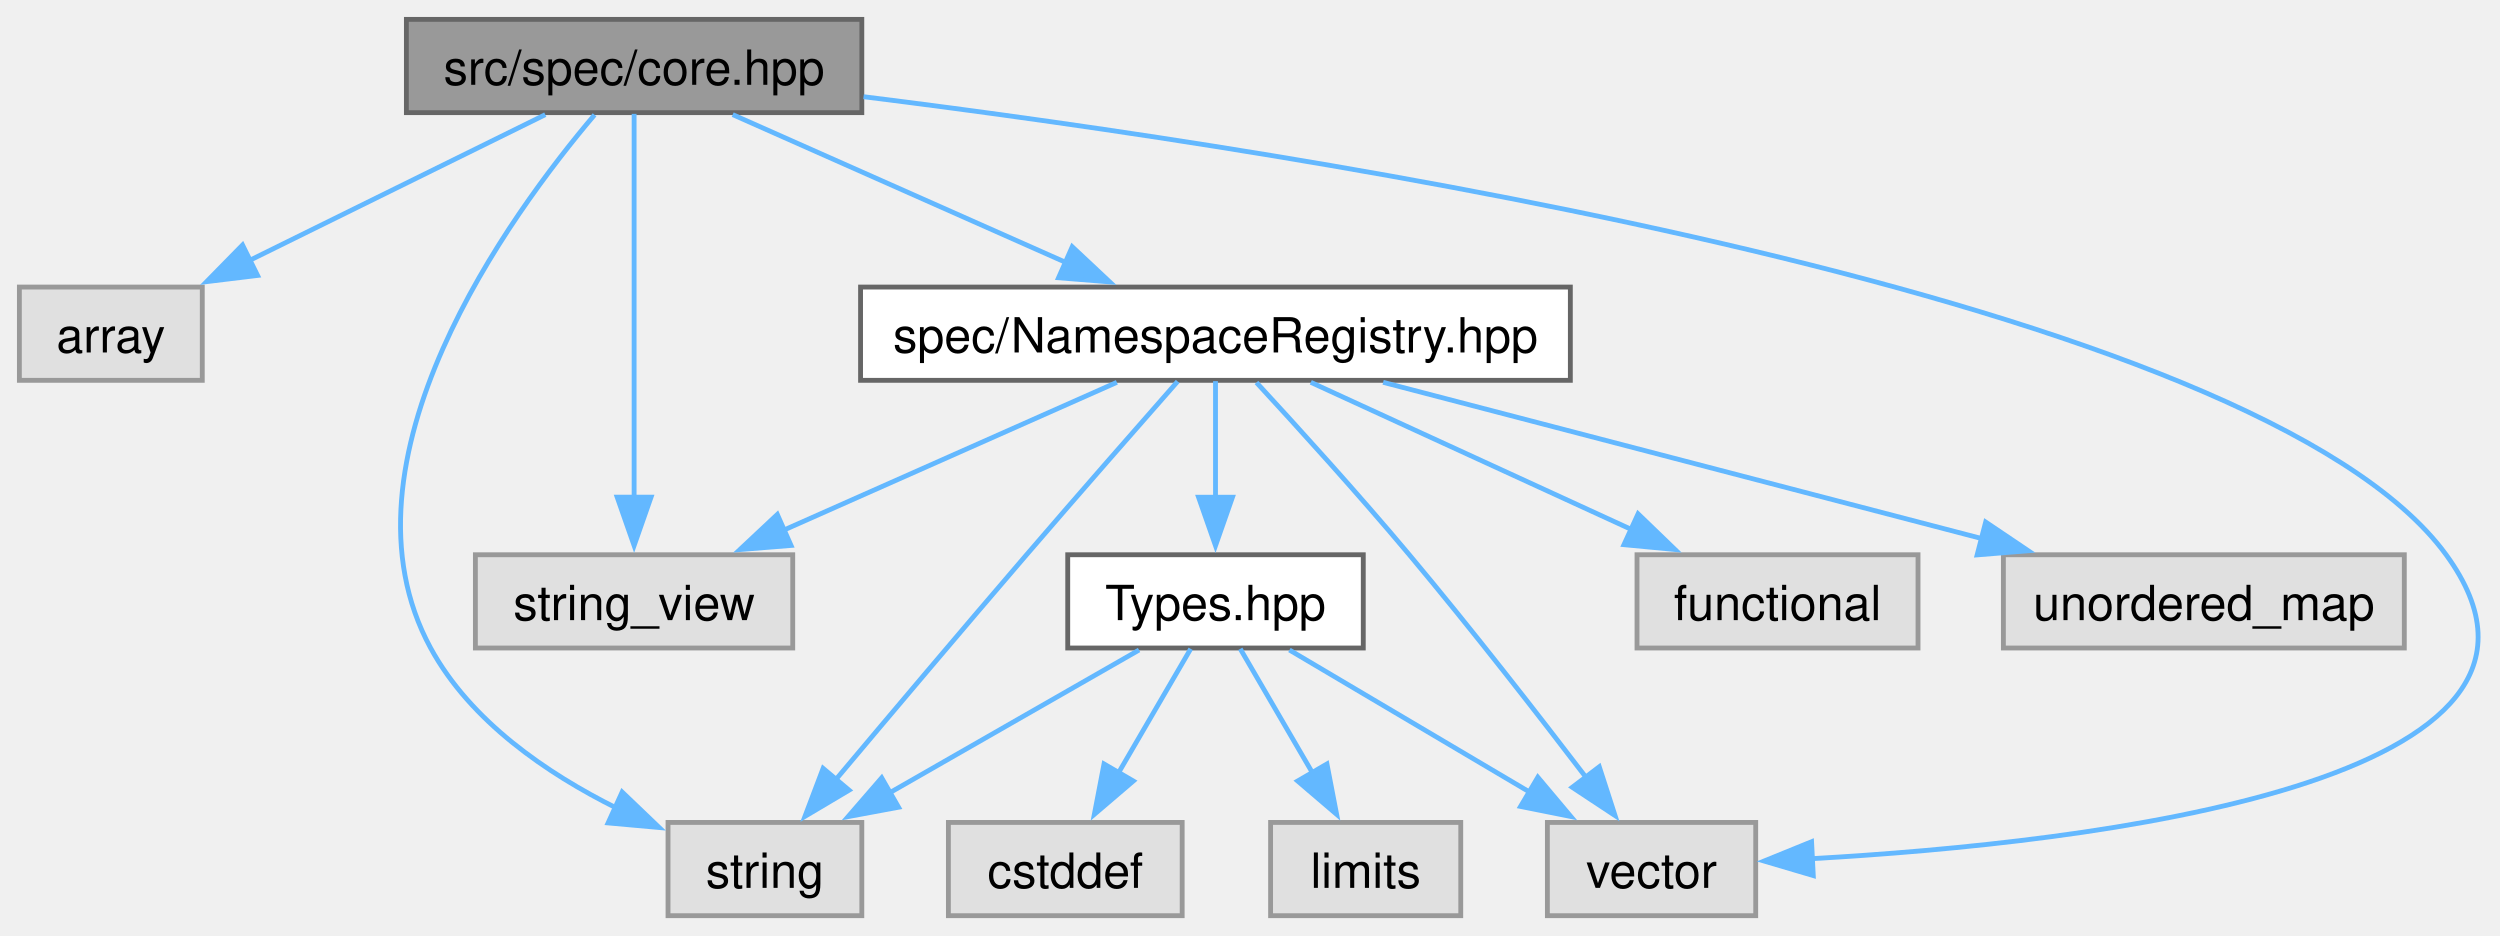
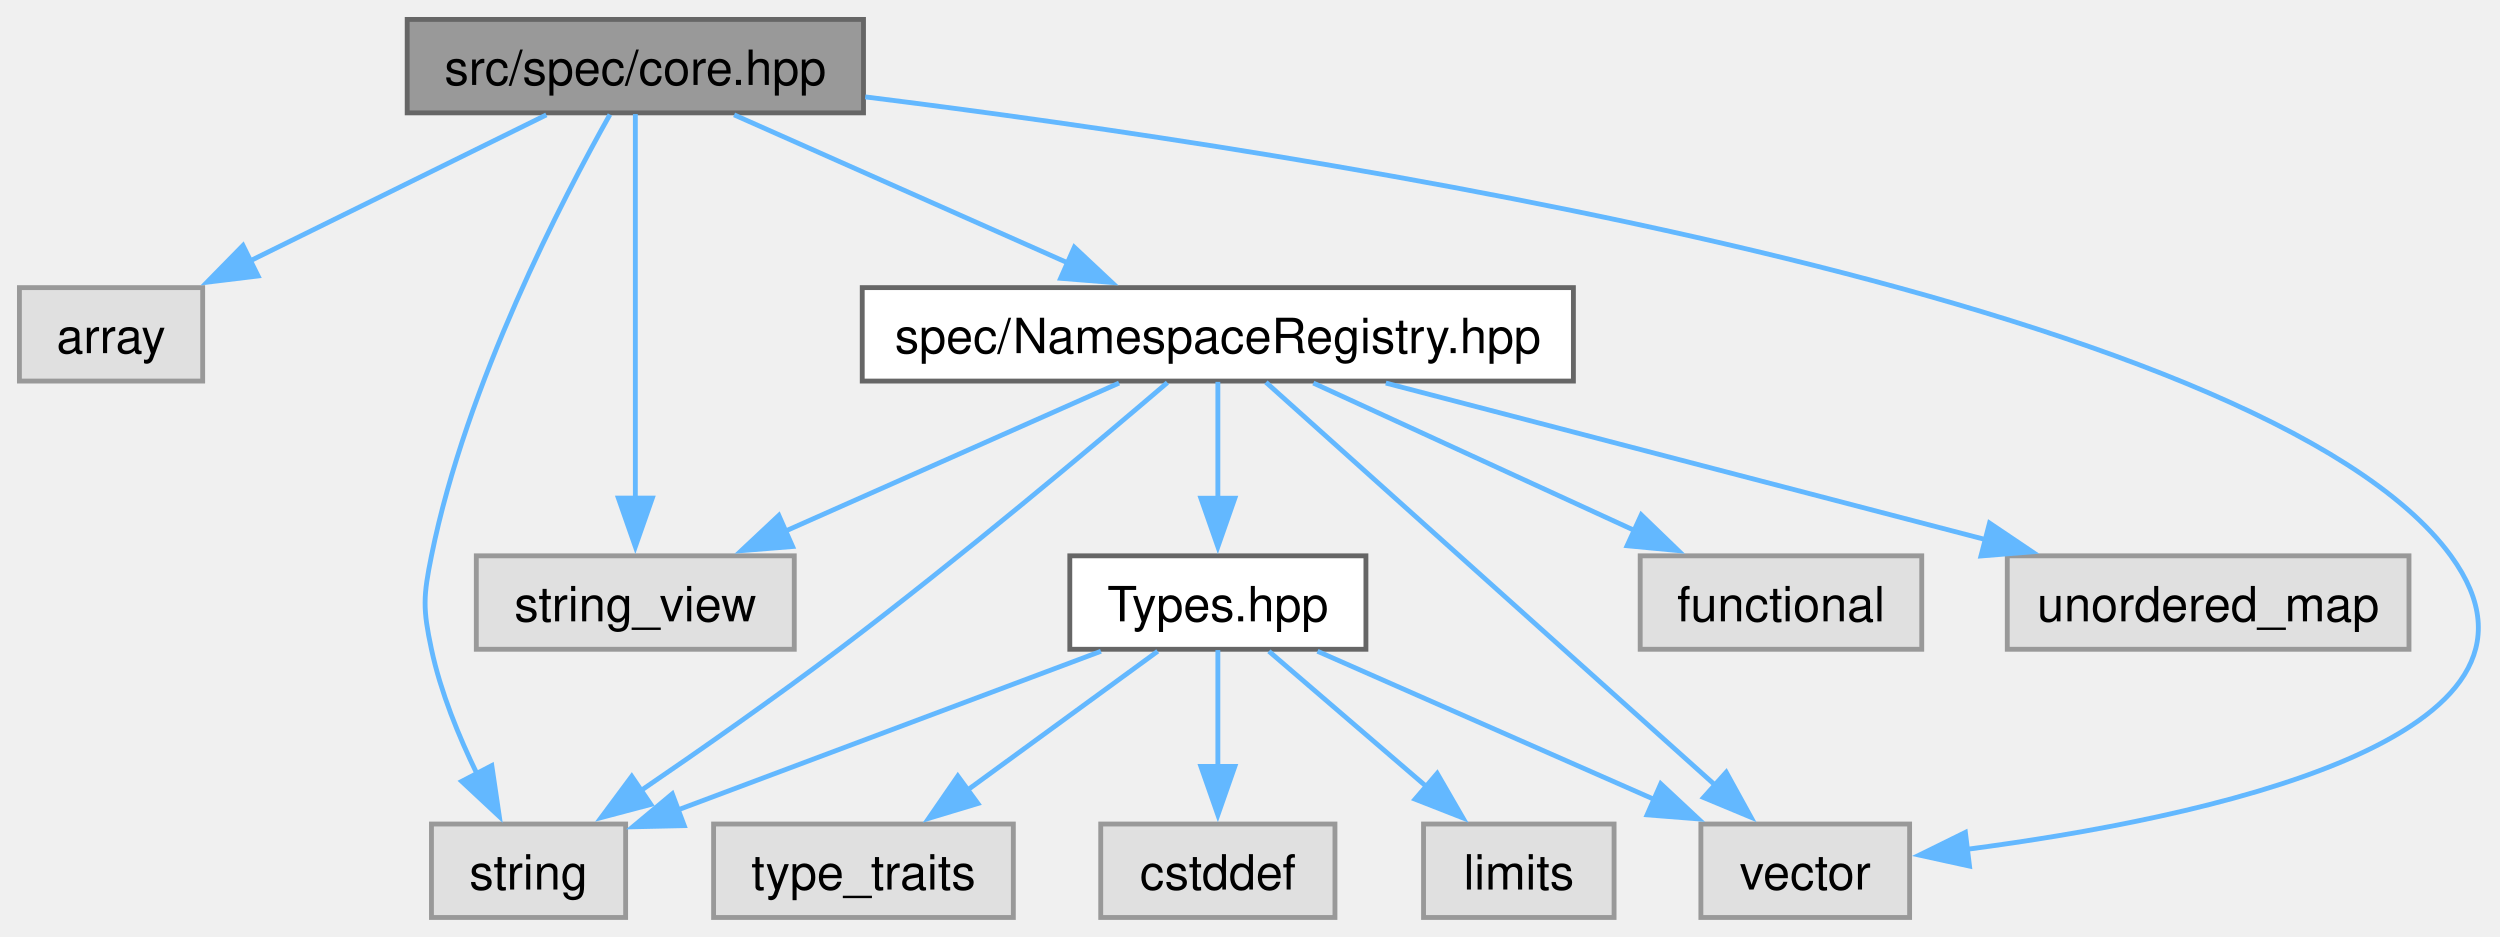
- <svg xmlns="http://www.w3.org/2000/svg" xmlns:xlink="http://www.w3.org/1999/xlink" width="516pt" height="193pt" viewBox="0.00 0.00 516.00 193.00">
+ <svg xmlns="http://www.w3.org/2000/svg" xmlns:xlink="http://www.w3.org/1999/xlink" width="515pt" height="193pt" viewBox="0.00 0.00 515.00 193.00">
  <g id="graph0" class="graph" transform="scale(1 1) rotate(0) translate(4 189)">
    <g id="Node000001" class="node">
      <g id="a_Node000001">
        <a xlink:title=" ">
          <polygon fill="#999999" stroke="#666666" points="173.88,-185 79.88,-185 79.88,-165.75 173.88,-165.75 173.88,-185" />
          <text xml:space="preserve" text-anchor="middle" x="126.88" y="-171.5" font-family="Helvetica,sans-Serif" font-size="10.00">src/spec/core.hpp</text>
        </a>
      </g>
    </g>
    <g id="Node000002" class="node">
      <g id="a_Node000002">
        <a xlink:title=" ">
          <polygon fill="#e0e0e0" stroke="#999999" points="37.75,-129.75 0,-129.75 0,-110.5 37.75,-110.5 37.75,-129.75" />
          <text xml:space="preserve" text-anchor="middle" x="18.88" y="-116.25" font-family="Helvetica,sans-Serif" font-size="10.00">array</text>
        </a>
      </g>
    </g>
    <g id="edge1_Node000001_Node000002" class="edge">
      <g id="a_edge1_Node000001_Node000002">
        <a xlink:title=" ">
          <path fill="none" stroke="#63b8ff" d="M108.55,-165.34C91.8,-157.08 66.74,-144.73 47.37,-135.18" />
          <polygon fill="#63b8ff" stroke="#63b8ff" points="49.16,-132.15 38.64,-130.87 46.06,-138.43 49.16,-132.15" />
        </a>
      </g>
    </g>
    <g id="Node000003" class="node">
      <g id="a_Node000003">
        <a xlink:title=" ">
-           <polygon fill="#e0e0e0" stroke="#999999" points="173.88,-19.25 133.88,-19.25 133.88,0 173.88,0 173.88,-19.25" />
-           <text xml:space="preserve" text-anchor="middle" x="153.88" y="-5.75" font-family="Helvetica,sans-Serif" font-size="10.00">string</text>
+           <polygon fill="#e0e0e0" stroke="#999999" points="124.88,-19.25 84.88,-19.25 84.88,0 124.88,0 124.88,-19.25" />
+           <text xml:space="preserve" text-anchor="middle" x="104.88" y="-5.75" font-family="Helvetica,sans-Serif" font-size="10.00">string</text>
        </a>
      </g>
    </g>
    <g id="edge2_Node000001_Node000003" class="edge">
      <g id="a_edge2_Node000001_Node000003">
        <a xlink:title=" ">
-           <path fill="none" stroke="#63b8ff" d="M118.72,-165.3C101.34,-144.81 63.91,-93.77 84.88,-55.25 93.11,-40.12 108.91,-29.34 123.33,-22.17" />
-           <polygon fill="#63b8ff" stroke="#63b8ff" points="124.41,-25.52 132.06,-18.2 121.51,-19.15 124.41,-25.52" />
+           <path fill="none" stroke="#63b8ff" d="M121.65,-165.41C112.07,-148.38 92.02,-109.9 84.88,-74.5 83.18,-66.11 83.09,-63.62 84.88,-55.25 86.76,-46.44 90.52,-37.26 94.28,-29.54" />
+           <polygon fill="#63b8ff" stroke="#63b8ff" points="97.31,-31.29 98.86,-20.81 91.11,-28.04 97.31,-31.29" />
        </a>
      </g>
    </g>
    <g id="Node000004" class="node">
      <g id="a_Node000004">
        <a xlink:title=" ">
          <polygon fill="#e0e0e0" stroke="#999999" points="159.62,-74.5 94.12,-74.5 94.12,-55.25 159.62,-55.25 159.62,-74.5" />
          <text xml:space="preserve" text-anchor="middle" x="126.88" y="-61" font-family="Helvetica,sans-Serif" font-size="10.00">string_view</text>
        </a>
      </g>
    </g>
    <g id="edge3_Node000001_Node000004" class="edge">
      <g id="a_edge3_Node000001_Node000004">
        <a xlink:title=" ">
          <path fill="none" stroke="#63b8ff" d="M126.88,-165.5C126.88,-148.25 126.88,-109.83 126.88,-86.06" />
          <polygon fill="#63b8ff" stroke="#63b8ff" points="130.38,-86.39 126.88,-76.39 123.38,-86.39 130.38,-86.39" />
        </a>
      </g>
    </g>
    <g id="Node000005" class="node">
      <g id="a_Node000005">
        <a xlink:title=" ">
-           <polygon fill="#e0e0e0" stroke="#999999" points="358.38,-19.25 315.38,-19.25 315.38,0 358.38,0 358.38,-19.25" />
-           <text xml:space="preserve" text-anchor="middle" x="336.88" y="-5.75" font-family="Helvetica,sans-Serif" font-size="10.00">vector</text>
+           <polygon fill="#e0e0e0" stroke="#999999" points="389.38,-19.25 346.38,-19.25 346.38,0 389.38,0 389.38,-19.25" />
+           <text xml:space="preserve" text-anchor="middle" x="367.88" y="-5.75" font-family="Helvetica,sans-Serif" font-size="10.00">vector</text>
        </a>
      </g>
    </g>
    <g id="edge4_Node000001_Node000005" class="edge">
      <g id="a_edge4_Node000001_Node000005">
        <a xlink:title=" ">
-           <path fill="none" stroke="#63b8ff" d="M174.24,-169.04C265.98,-157.6 462.32,-127.38 500.88,-74.5 535.24,-27.36 427.13,-15.01 369.95,-11.77" />
-           <polygon fill="#63b8ff" stroke="#63b8ff" points="370.26,-8.28 360.1,-11.28 369.91,-15.27 370.26,-8.28" />
+           <path fill="none" stroke="#63b8ff" d="M174.24,-169.04C265.98,-157.6 462.32,-127.38 500.88,-74.5 528.42,-36.72 449.07,-20.34 401.26,-14.05" />
+           <polygon fill="#63b8ff" stroke="#63b8ff" points="401.72,-10.58 391.37,-12.85 400.87,-17.53 401.72,-10.58" />
        </a>
      </g>
    </g>
    <g id="Node000006" class="node">
      <g id="a_Node000006">
        <a xlink:href="_namespace_registry_8hpp.html" target="_top" xlink:title=" ">
          <polygon fill="white" stroke="#666666" points="320.12,-129.75 173.62,-129.75 173.62,-110.5 320.12,-110.5 320.12,-129.75" />
          <text xml:space="preserve" text-anchor="middle" x="246.88" y="-116.25" font-family="Helvetica,sans-Serif" font-size="10.00">spec/NamespaceRegistry.hpp</text>
        </a>
      </g>
    </g>
    <g id="edge5_Node000001_Node000006" class="edge">
      <g id="a_edge5_Node000001_Node000006">
        <a xlink:title=" ">
          <path fill="none" stroke="#63b8ff" d="M147.23,-165.34C166.11,-156.97 194.46,-144.38 216.1,-134.78" />
          <polygon fill="#63b8ff" stroke="#63b8ff" points="217.31,-138.07 225.04,-130.82 214.48,-131.67 217.31,-138.07" />
        </a>
      </g>
    </g>
    <g id="edge7_Node000006_Node000003" class="edge">
      <g id="a_edge7_Node000006_Node000003">
        <a xlink:title=" ">
-           <path fill="none" stroke="#63b8ff" d="M239.06,-110.27C231.16,-101.29 218.61,-86.98 207.88,-74.5 194.45,-58.88 179.32,-40.96 168.5,-28.08" />
-           <polygon fill="#63b8ff" stroke="#63b8ff" points="171.25,-25.91 162.14,-20.5 165.89,-30.41 171.25,-25.91" />
+           <path fill="none" stroke="#63b8ff" d="M236.48,-110.18C221.73,-97.58 193.72,-74.04 168.88,-55.25 155.62,-45.23 140.38,-34.57 128.09,-26.18" />
+           <polygon fill="#63b8ff" stroke="#63b8ff" points="130.07,-23.29 119.83,-20.58 126.14,-29.08 130.07,-23.29" />
        </a>
      </g>
    </g>
    <g id="edge8_Node000006_Node000004" class="edge">
      <g id="a_edge8_Node000006_Node000004">
        <a xlink:title=" ">
          <path fill="none" stroke="#63b8ff" d="M226.52,-110.09C207.64,-101.72 179.29,-89.13 157.65,-79.53" />
          <polygon fill="#63b8ff" stroke="#63b8ff" points="159.27,-76.42 148.71,-75.57 156.44,-82.82 159.27,-76.42" />
        </a>
      </g>
    </g>
    <g id="edge10_Node000006_Node000005" class="edge">
      <g id="a_edge10_Node000006_Node000005">
        <a xlink:title=" ">
-           <path fill="none" stroke="#63b8ff" d="M255.33,-110.05C263.55,-101.15 276.32,-87.1 286.88,-74.5 299.71,-59.19 313.67,-41.24 323.57,-28.27" />
-           <polygon fill="#63b8ff" stroke="#63b8ff" points="326.09,-30.74 329.35,-20.66 320.51,-26.5 326.09,-30.74" />
+           <path fill="none" stroke="#63b8ff" d="M256.78,-110.25C277.07,-92.05 323.66,-50.27 349.6,-27.01" />
+           <polygon fill="#63b8ff" stroke="#63b8ff" points="351.6,-29.92 356.71,-20.64 346.93,-24.71 351.6,-29.92" />
        </a>
      </g>
    </g>
    <g id="Node000007" class="node">
      <g id="a_Node000007">
        <a xlink:title=" ">
          <polygon fill="#e0e0e0" stroke="#999999" points="391.88,-74.5 333.88,-74.5 333.88,-55.25 391.88,-55.25 391.88,-74.5" />
          <text xml:space="preserve" text-anchor="middle" x="362.88" y="-61" font-family="Helvetica,sans-Serif" font-size="10.00">functional</text>
        </a>
      </g>
    </g>
    <g id="edge6_Node000006_Node000007" class="edge">
      <g id="a_edge6_Node000006_Node000007">
        <a xlink:title=" ">
          <path fill="none" stroke="#63b8ff" d="M266.55,-110.09C284.72,-101.75 311.96,-89.25 332.84,-79.66" />
          <polygon fill="#63b8ff" stroke="#63b8ff" points="334.1,-82.94 341.73,-75.58 331.18,-76.58 334.1,-82.94" />
        </a>
      </g>
    </g>
    <g id="Node000008" class="node">
      <g id="a_Node000008">
        <a xlink:title=" ">
          <polygon fill="#e0e0e0" stroke="#999999" points="492.25,-74.5 409.5,-74.5 409.5,-55.25 492.25,-55.25 492.25,-74.5" />
          <text xml:space="preserve" text-anchor="middle" x="450.88" y="-61" font-family="Helvetica,sans-Serif" font-size="10.00">unordered_map</text>
        </a>
      </g>
    </g>
    <g id="edge9_Node000006_Node000008" class="edge">
      <g id="a_edge9_Node000006_Node000008">
        <a xlink:title=" ">
          <path fill="none" stroke="#63b8ff" d="M281.48,-110.09C315.48,-101.22 367.55,-87.62 404.99,-77.85" />
          <polygon fill="#63b8ff" stroke="#63b8ff" points="405.84,-81.25 414.63,-75.33 404.08,-74.47 405.84,-81.25" />
        </a>
      </g>
    </g>
    <g id="Node000009" class="node">
      <g id="a_Node000009">
        <a xlink:href="_types_8hpp.html" target="_top" xlink:title=" ">
          <polygon fill="white" stroke="#666666" points="277.38,-74.5 216.38,-74.5 216.38,-55.25 277.38,-55.25 277.38,-74.5" />
          <text xml:space="preserve" text-anchor="middle" x="246.88" y="-61" font-family="Helvetica,sans-Serif" font-size="10.00">Types.hpp</text>
        </a>
      </g>
    </g>
    <g id="edge11_Node000006_Node000009" class="edge">
      <g id="a_edge11_Node000006_Node000009">
        <a xlink:title=" ">
          <path fill="none" stroke="#63b8ff" d="M246.88,-110.33C246.88,-103.82 246.88,-94.67 246.88,-86.37" />
          <polygon fill="#63b8ff" stroke="#63b8ff" points="250.38,-86.37 246.88,-76.37 243.38,-86.37 250.38,-86.37" />
        </a>
      </g>
    </g>
    <g id="edge14_Node000009_Node000003" class="edge">
      <g id="a_edge14_Node000009_Node000003">
        <a xlink:title=" ">
-           <path fill="none" stroke="#63b8ff" d="M231.1,-54.84C216.94,-46.73 195.89,-34.68 179.35,-25.21" />
-           <polygon fill="#63b8ff" stroke="#63b8ff" points="181.46,-22.39 171.04,-20.45 177.98,-28.46 181.46,-22.39" />
-         </a>
-       </g>
-     </g>
-     <g id="edge15_Node000009_Node000005" class="edge">
-       <g id="a_edge15_Node000009_Node000005">
-         <a xlink:title=" ">
-           <path fill="none" stroke="#63b8ff" d="M262.14,-54.84C275.72,-46.81 295.83,-34.91 311.77,-25.48" />
-           <polygon fill="#63b8ff" stroke="#63b8ff" points="313.41,-28.58 320.23,-20.47 309.84,-22.55 313.41,-28.58" />
+           <path fill="none" stroke="#63b8ff" d="M222.79,-54.84C198.69,-45.81 161.55,-31.88 135.41,-22.07" />
+           <polygon fill="#63b8ff" stroke="#63b8ff" points="136.95,-18.92 126.36,-18.68 134.49,-25.47 136.95,-18.92" />
+         </a>
+       </g>
+     </g>
+     <g id="edge16_Node000009_Node000005" class="edge">
+       <g id="a_edge16_Node000009_Node000005">
+         <a xlink:title=" ">
+           <path fill="none" stroke="#63b8ff" d="M267.4,-54.84C286.44,-46.47 315.03,-33.88 336.85,-24.28" />
+           <polygon fill="#63b8ff" stroke="#63b8ff" points="338.12,-27.54 345.86,-20.31 335.3,-21.14 338.12,-27.54" />
        </a>
      </g>
    </g>
    <g id="Node000010" class="node">
      <g id="a_Node000010">
        <a xlink:title=" ">
-           <polygon fill="#e0e0e0" stroke="#999999" points="240,-19.25 191.75,-19.25 191.75,0 240,0 240,-19.25" />
-           <text xml:space="preserve" text-anchor="middle" x="215.88" y="-5.75" font-family="Helvetica,sans-Serif" font-size="10.00">cstddef</text>
+           <polygon fill="#e0e0e0" stroke="#999999" points="271,-19.25 222.75,-19.25 222.75,0 271,0 271,-19.25" />
+           <text xml:space="preserve" text-anchor="middle" x="246.88" y="-5.75" font-family="Helvetica,sans-Serif" font-size="10.00">cstddef</text>
        </a>
      </g>
    </g>
    <g id="edge12_Node000009_Node000010" class="edge">
      <g id="a_edge12_Node000009_Node000010">
        <a xlink:title=" ">
-           <path fill="none" stroke="#63b8ff" d="M241.76,-55.08C237.7,-48.11 231.88,-38.12 226.79,-29.37" />
-           <polygon fill="#63b8ff" stroke="#63b8ff" points="229.92,-27.8 221.87,-20.92 223.87,-31.32 229.92,-27.8" />
+           <path fill="none" stroke="#63b8ff" d="M246.88,-55.08C246.88,-48.57 246.88,-39.42 246.88,-31.12" />
+           <polygon fill="#63b8ff" stroke="#63b8ff" points="250.38,-31.12 246.88,-21.12 243.38,-31.12 250.38,-31.12" />
        </a>
      </g>
    </g>
    <g id="Node000011" class="node">
      <g id="a_Node000011">
        <a xlink:title=" ">
-           <polygon fill="#e0e0e0" stroke="#999999" points="297.5,-19.25 258.25,-19.25 258.25,0 297.5,0 297.5,-19.25" />
-           <text xml:space="preserve" text-anchor="middle" x="277.88" y="-5.75" font-family="Helvetica,sans-Serif" font-size="10.00">limits</text>
+           <polygon fill="#e0e0e0" stroke="#999999" points="328.5,-19.25 289.25,-19.25 289.25,0 328.5,0 328.5,-19.25" />
+           <text xml:space="preserve" text-anchor="middle" x="308.88" y="-5.75" font-family="Helvetica,sans-Serif" font-size="10.00">limits</text>
        </a>
      </g>
    </g>
    <g id="edge13_Node000009_Node000011" class="edge">
      <g id="a_edge13_Node000009_Node000011">
        <a xlink:title=" ">
-           <path fill="none" stroke="#63b8ff" d="M251.99,-55.08C256.05,-48.11 261.87,-38.12 266.96,-29.37" />
-           <polygon fill="#63b8ff" stroke="#63b8ff" points="269.88,-31.32 271.88,-20.92 263.83,-27.8 269.88,-31.32" />
+           <path fill="none" stroke="#63b8ff" d="M257.39,-54.84C266.26,-47.22 279.19,-36.12 289.86,-26.95" />
+           <polygon fill="#63b8ff" stroke="#63b8ff" points="292.06,-29.68 297.36,-20.51 287.5,-24.37 292.06,-29.68" />
+         </a>
+       </g>
+     </g>
+     <g id="Node000012" class="node">
+       <g id="a_Node000012">
+         <a xlink:title=" ">
+           <polygon fill="#e0e0e0" stroke="#999999" points="204.75,-19.25 143,-19.25 143,0 204.75,0 204.75,-19.25" />
+           <text xml:space="preserve" text-anchor="middle" x="173.88" y="-5.75" font-family="Helvetica,sans-Serif" font-size="10.00">type_traits</text>
+         </a>
+       </g>
+     </g>
+     <g id="edge15_Node000009_Node000012" class="edge">
+       <g id="a_edge15_Node000009_Node000012">
+         <a xlink:title=" ">
+           <path fill="none" stroke="#63b8ff" d="M234.49,-54.84C223.73,-46.99 207.9,-35.45 195.12,-26.12" />
+           <polygon fill="#63b8ff" stroke="#63b8ff" points="197.44,-23.48 187.3,-20.42 193.31,-29.14 197.44,-23.48" />
        </a>
      </g>
    </g>
  </g>
</svg>
